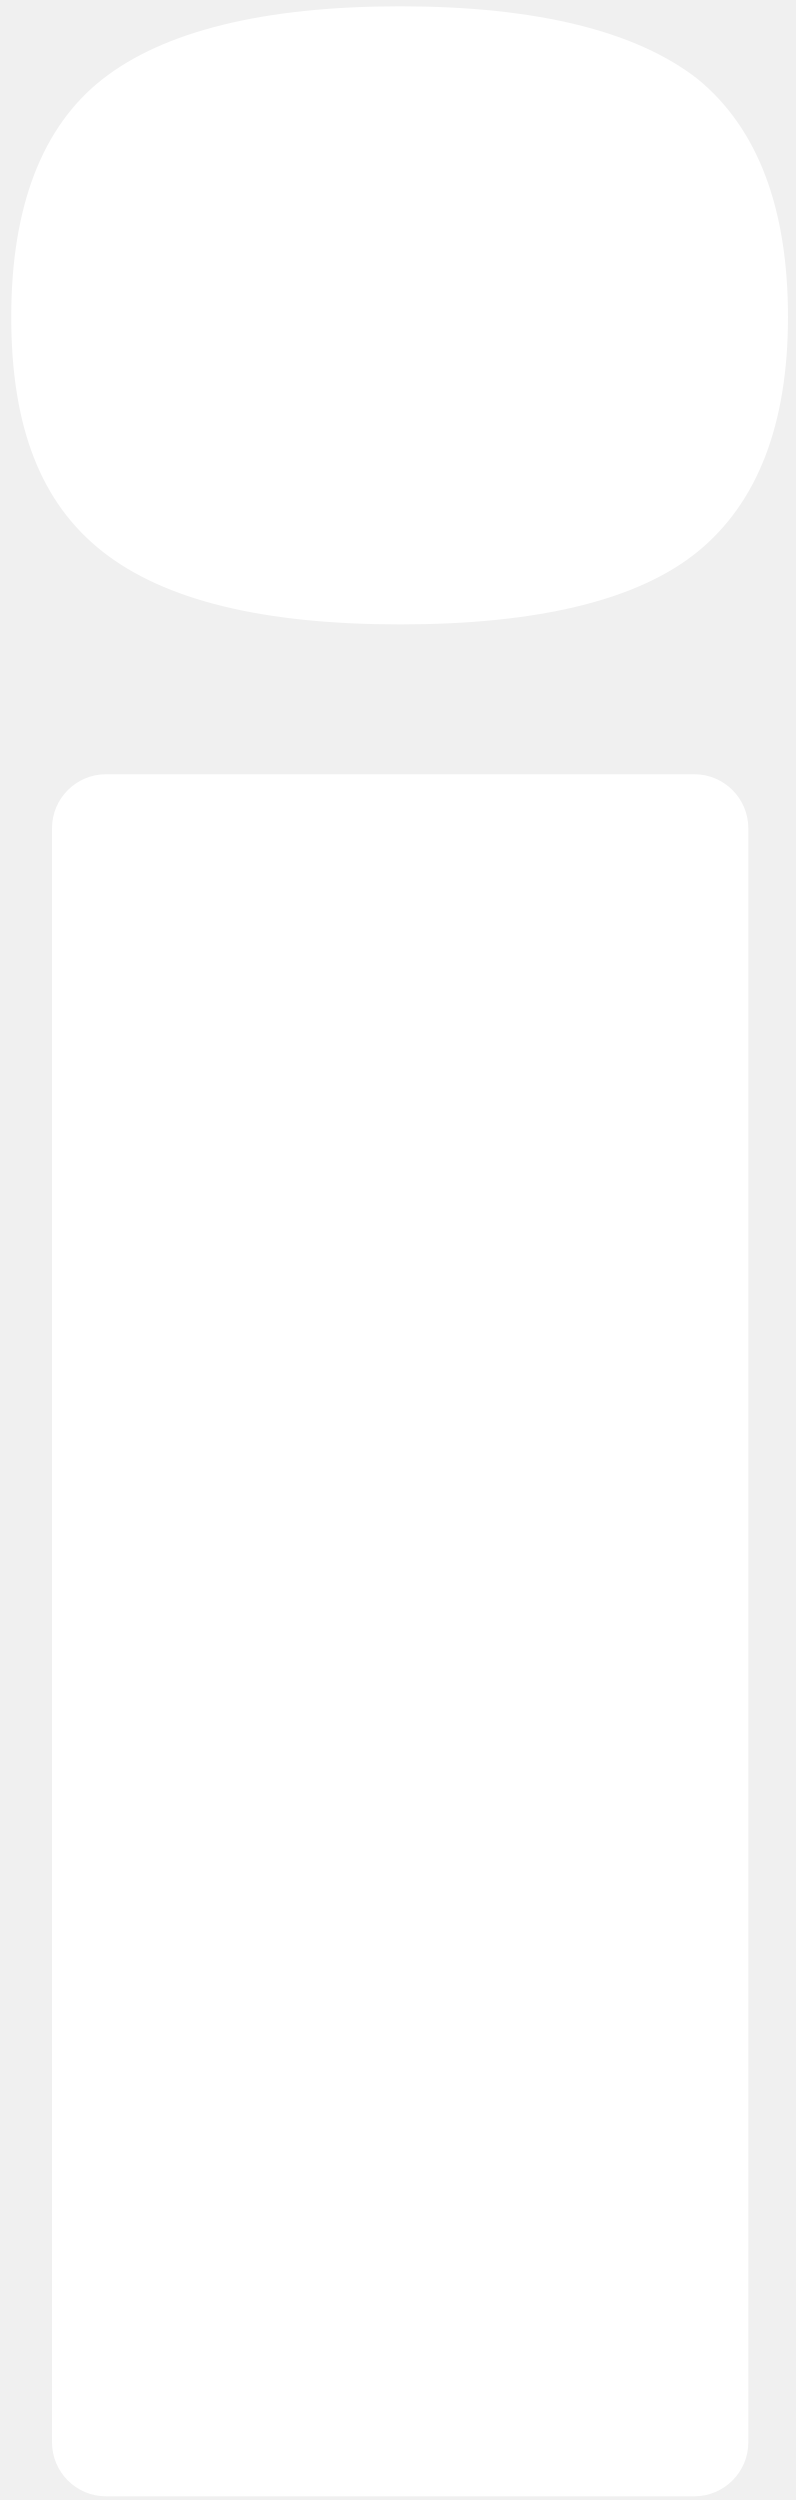
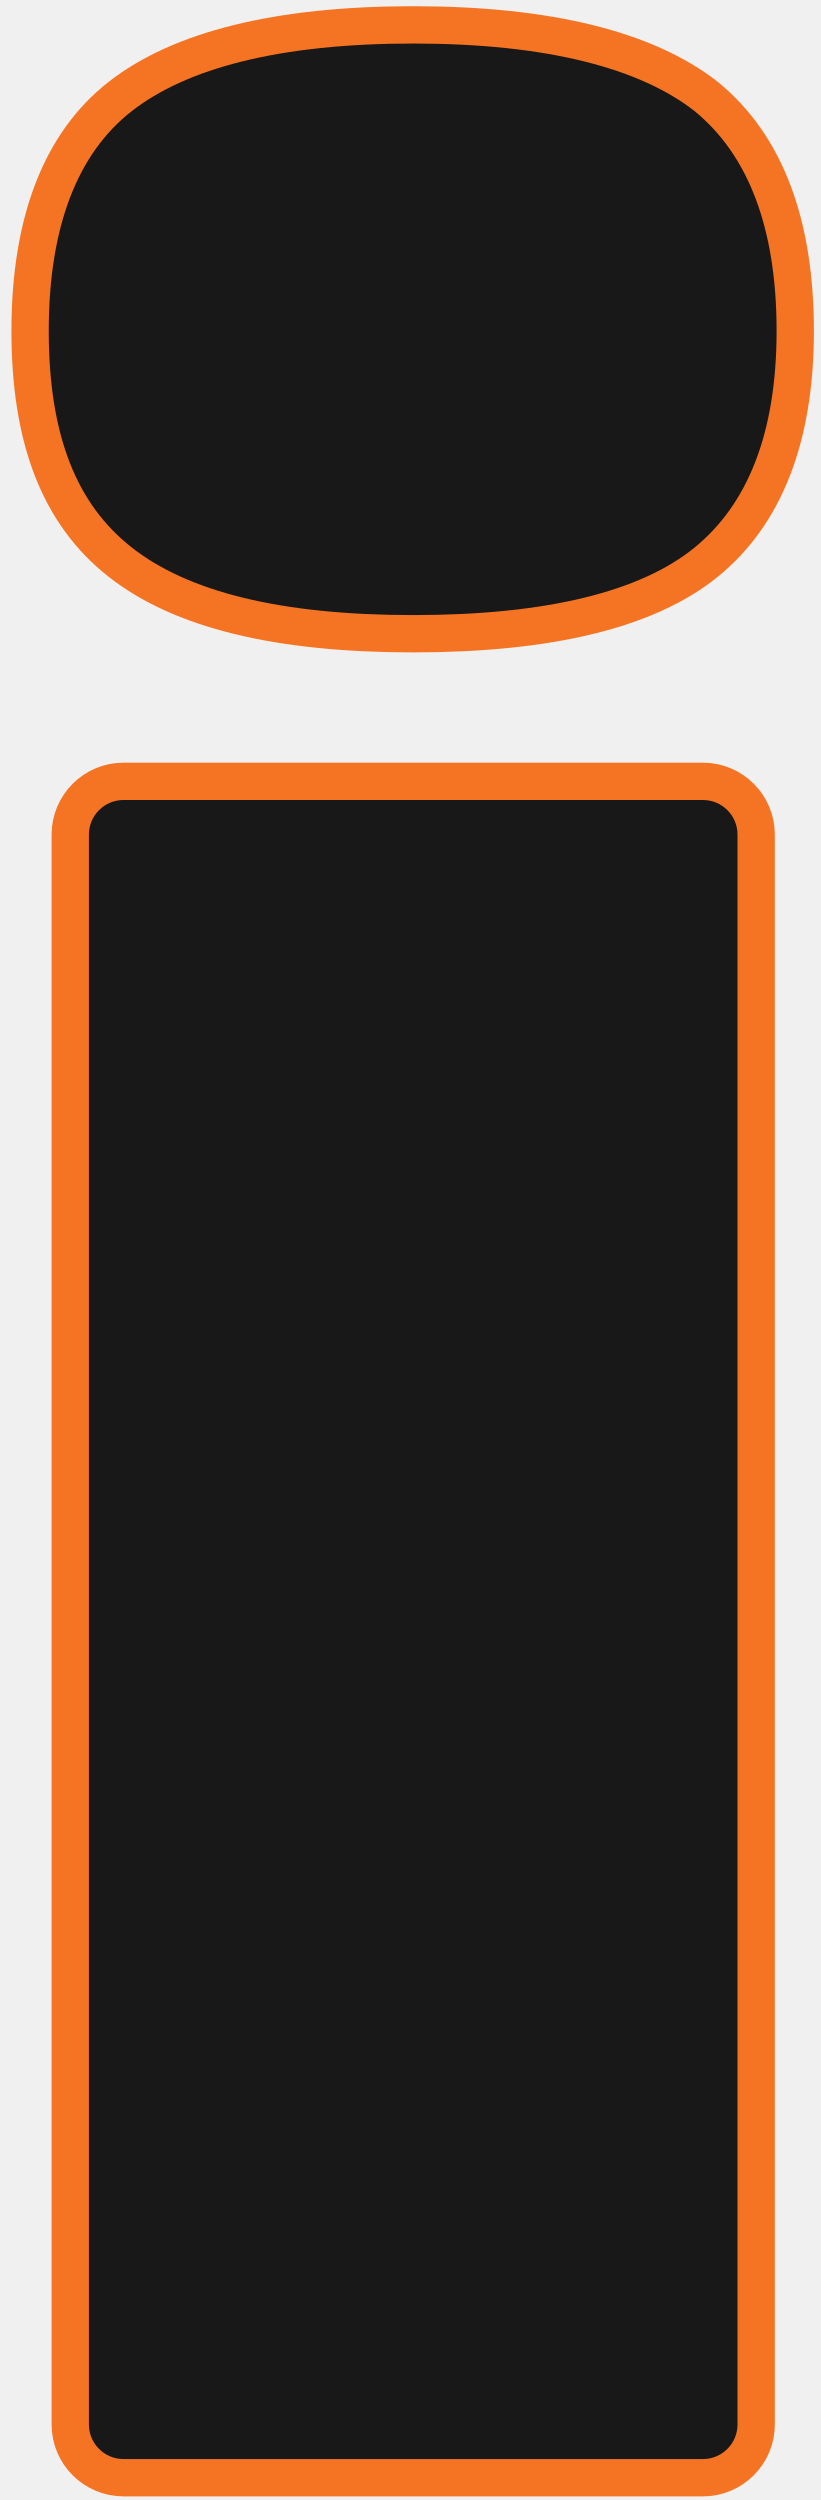
- <svg xmlns="http://www.w3.org/2000/svg" width="63" height="198" viewBox="0 0 63 198" fill="none">
-   <path d="M4.119 65.596V193.432C4.119 195.788 6.038 197.708 8.394 197.708H54.991C57.347 197.708 59.267 195.788 59.267 193.432V65.596C59.267 63.24 57.347 61.32 54.991 61.32H8.394C6.038 61.32 4.119 63.24 4.119 65.596ZM55.253 6.259C50.454 2.507 42.6 0.5 31.693 0.5C20.785 0.5 12.932 2.507 8.133 6.259C3.333 10.011 0.89 16.381 0.89 25.107C0.89 33.833 3.246 39.854 8.133 43.694C13.019 47.533 20.785 49.453 31.693 49.453C42.6 49.453 50.541 47.533 55.253 43.694C59.965 39.854 62.408 33.659 62.408 25.107C62.408 16.556 60.052 10.186 55.253 6.259Z" fill="white" />
+ <svg xmlns="http://www.w3.org/2000/svg" width="66" height="201" viewBox="0 0 66 201" fill="none">
+   <path d="M5.648 67.096V194.932C5.648 197.288 7.568 199.208 9.924 199.208H56.52C58.876 199.208 60.796 197.288 60.796 194.932V67.096C60.796 64.74 58.876 62.82 56.52 62.82H9.924C7.568 62.82 5.648 64.74 5.648 67.096ZM56.782 7.759C51.983 4.007 44.13 2 33.222 2C22.314 2 14.461 4.007 9.662 7.759C4.862 11.511 2.419 17.881 2.419 26.607C2.419 35.333 4.775 41.354 9.662 45.194C14.548 49.033 22.314 50.953 33.222 50.953C44.13 50.953 52.07 49.033 56.782 45.194C61.494 41.354 63.938 35.159 63.938 26.607C63.938 18.056 61.582 11.686 56.782 7.759Z" fill="#191818" stroke="#F57423" stroke-width="3" />
</svg>
